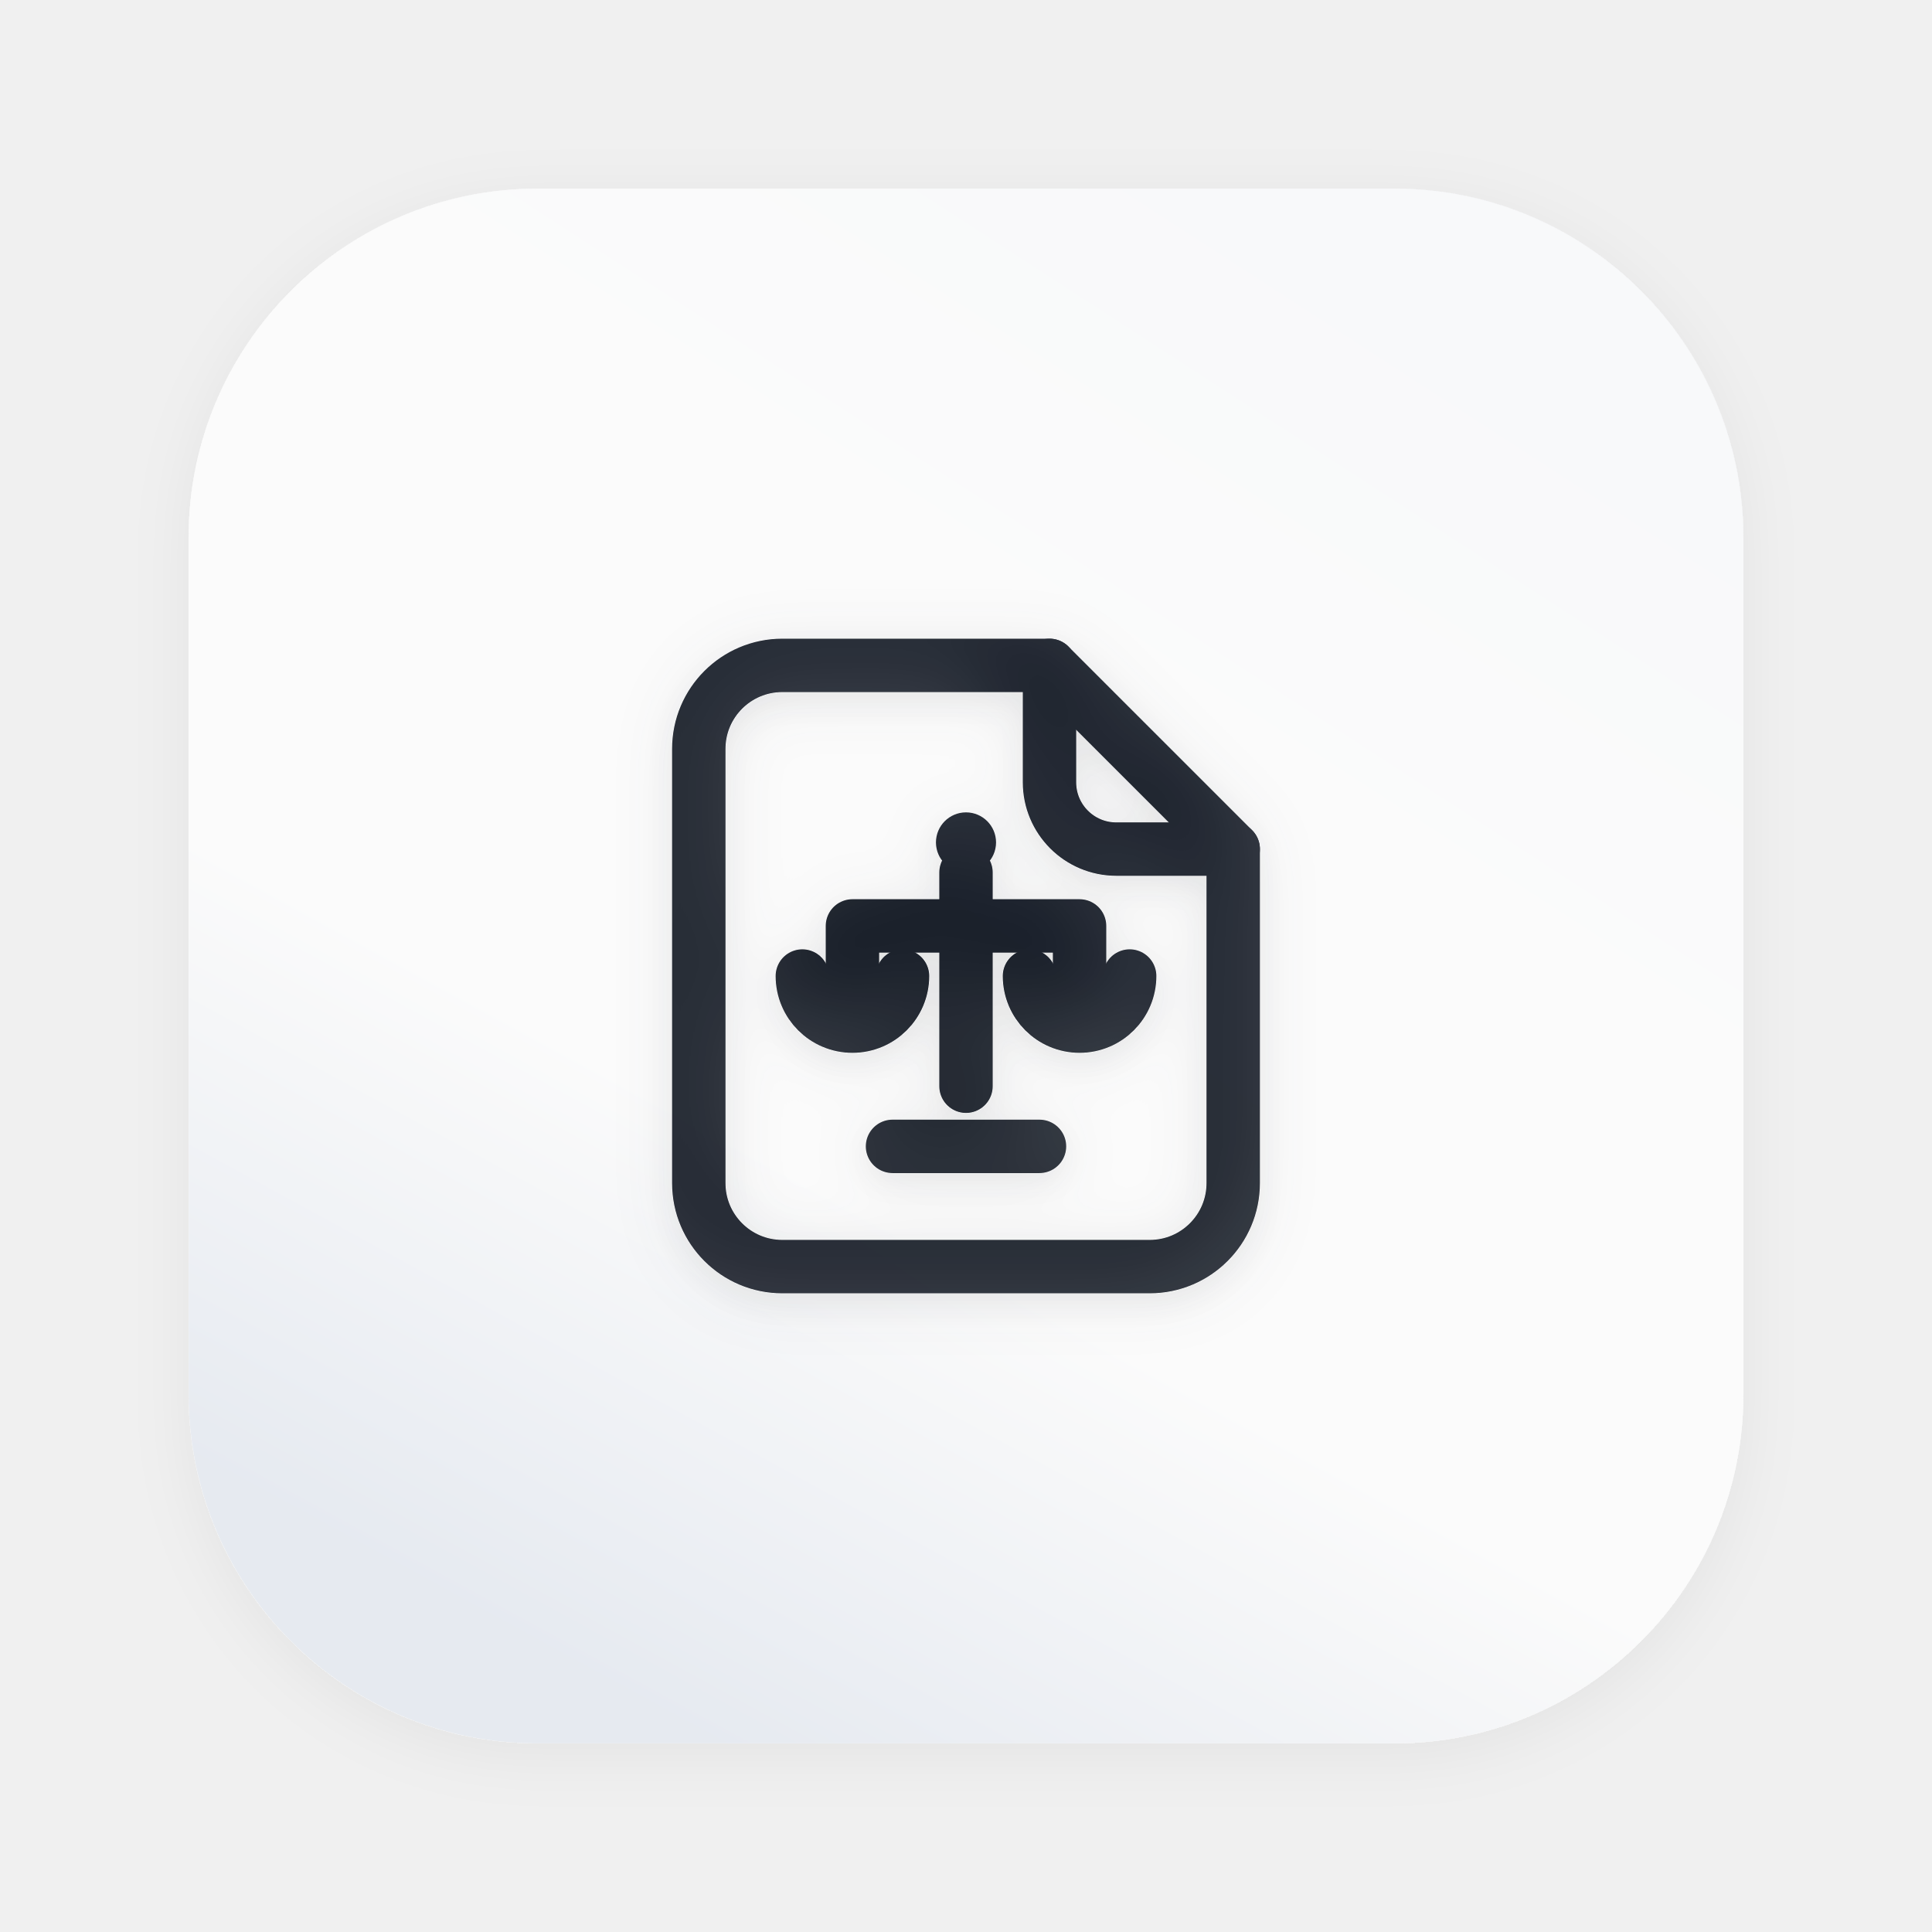
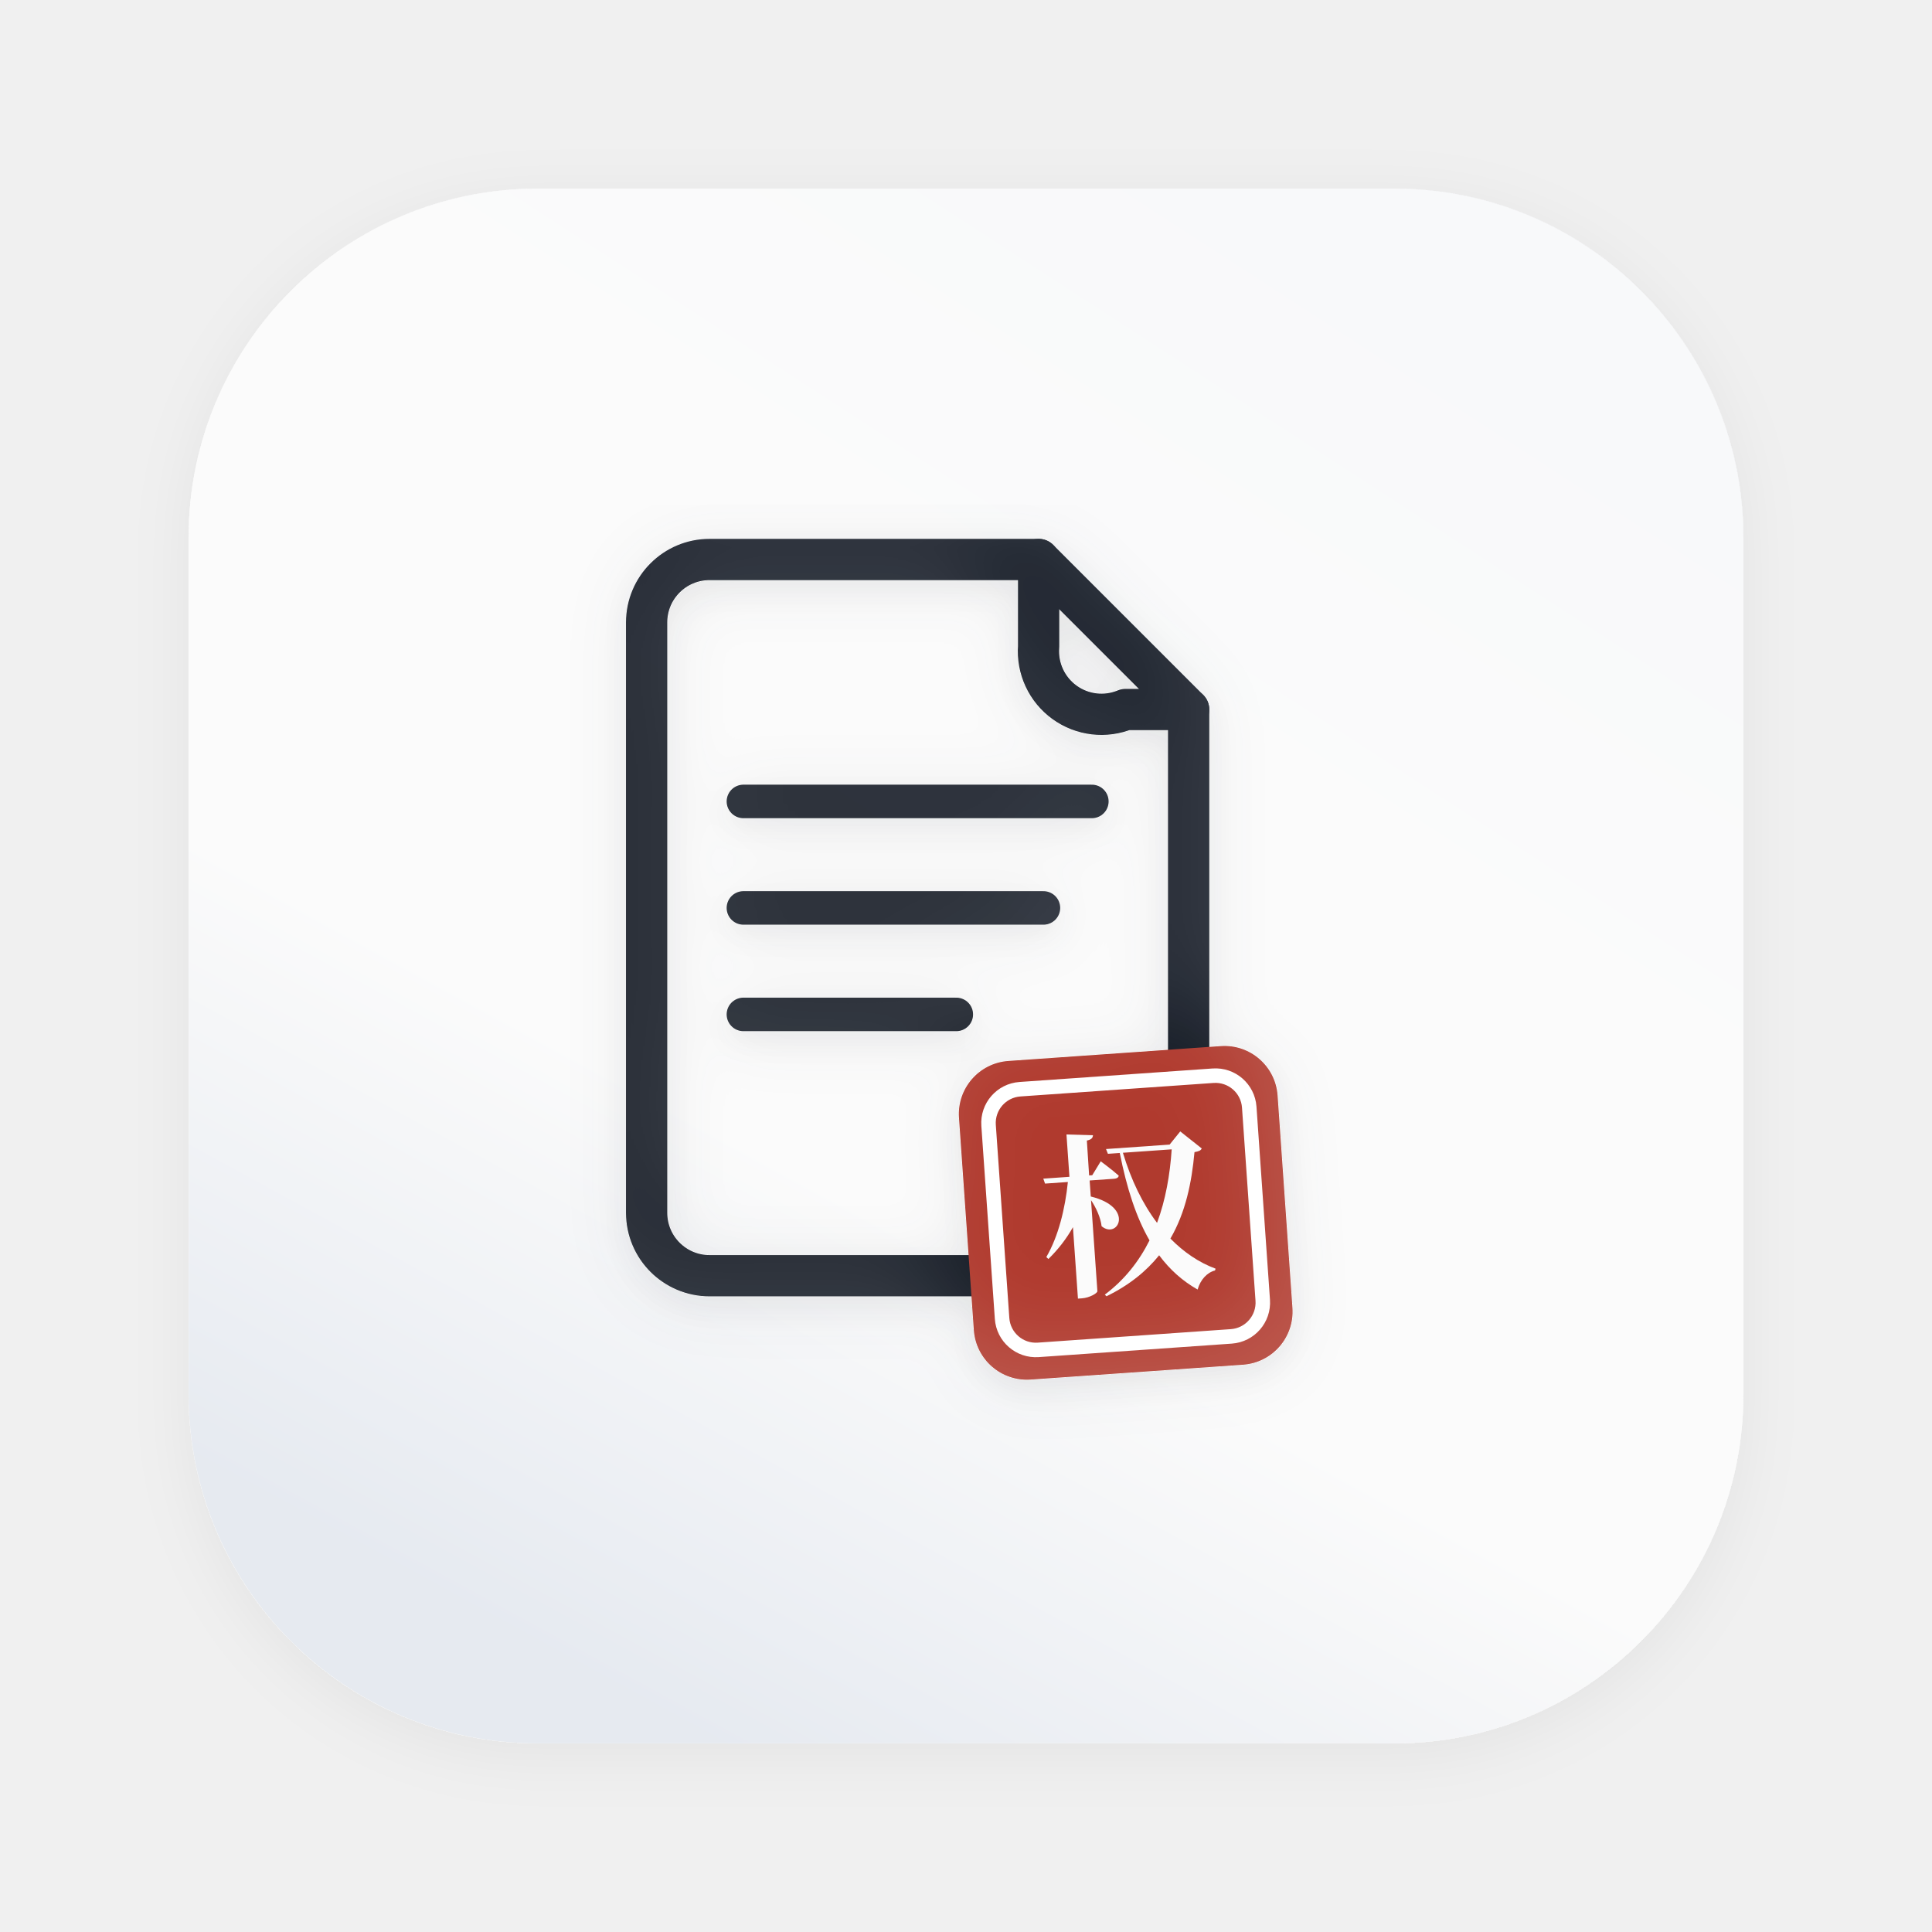
<svg xmlns="http://www.w3.org/2000/svg" width="1024" height="1024" viewBox="0 0 1024 1024" fill="none">
  <g transform="translate(100 100) scale(0.8046875) translate(-40 -32)">
    <g filter="url(#filter0_d_1637_371)">
      <rect rx="230" width="1024" height="1024" transform="translate(40 32)" fill="#FBFBFB" />
      <rect rx="230" width="1024" height="1024" transform="translate(40 32)" fill="url(#paint0_linear_1637_371)" fill-opacity="0.4" />
      <rect rx="230" width="1024" height="1024" transform="translate(40 32)" fill="url(#paint1_linear_1637_371)" fill-opacity="0.8" />
      <g filter="url(#filter1_ddi_1637_371)">
-         <g id="quanju-mark" transform="translate(288 280) scale(22)" fill="none" stroke="url(#paint2_linear_1637_371)" stroke-width="1.6" stroke-linecap="round" stroke-linejoin="round">
-           <path d="M14.5 3H6.5A2.5 2.5 0 0 0 4 5.5v13A2.5 2.5 0 0 0 6.5 21h11a2.5 2.5 0 0 0 2.5-2.5V8.5L14.5 3Z" />
-           <path d="M14.5 3v3.5A2 2 0 0 0 16.5 8.5H20" />
-           <path d="M12 9.2v1.6M8.6 10.8h6.8M12 10.8v4.8M9.8 17.4h4.4M8.6 10.8v1.5M15.4 10.8v1.5" />
-           <path d="M7.1 12.3a1.5 1.5 0 0 0 3 0M13.9 12.3a1.5 1.5 0 0 0 3 0" />
-           <circle cx="12" cy="8.3" r="0.9" fill="url(#paint2_linear_1637_371)" stroke="none" />
+         <g id="quanju-mark" transform="translate(144 136) scale(34)">
+           <g fill="none" stroke="url(#paint2_linear_1637_371)" stroke-width="0.80" stroke-linecap="round" stroke-linejoin="round">
+             <path d="M13.407 4.125 H7.032 A1.219 1.219 0 0 0 5.813 5.344 V16.781 A1.219 1.219 0 0 0 7.032 18.000 H15.094 A1.219 1.219 0 0 0 16.313 16.781 V7.031 Z" />
+             <path d="M13.407 4.125 V5.810 A1.221 1.221 0 0 0 15.092 7.031 H16.313" />
+           </g>
+           <g stroke="url(#paint2_linear_1637_371)" stroke-width="0.65" stroke-linecap="round">
+             <path d="M7.688 8.812 H14.438" />
+             <path d="M7.688 10.875 H13.500" />
+             <path d="M7.688 12.938 H11.812" />
+           </g>
+           <g transform="rotate(-4 15.094 16.781)">
+             <rect x="12.000" y="13.688" width="6.188" height="6.188" rx="1.031" fill="#B03A2E" />
+             <rect x="12.562" y="14.250" width="5.062" height="5.062" rx="0.656" fill="none" stroke="#FFFFFF" stroke-width="0.281" />
+             <g fill="#FBFBFB" transform="translate(13.41541 18.07046) scale(0.003384 -0.003384)">
+               <path d="M784 725C764 580 729 439 671 311C596 426 540 566 504 725ZM409 753 418 725H486C512 520 554 351 621 214C553 99 463 -1 344 -78L353 -88C489 -33 591 40 670 125C725 39 793 -31 876 -86C896 -30 938 8 983 16L987 26C894 68 812 133 741 216C838 359 885 527 913 700C938 703 949 706 956 718L840 824L774 753ZM189 852V609H39L47 580H178C152 429 102 273 25 160L36 148C96 199 147 256 189 320V-90H212C255 -90 303 -67 303 -55V467C328 424 351 364 353 314C441 230 551 409 303 488V580H444C458 580 469 585 471 596C436 632 374 685 374 685L320 609H302L303 809C330 813 338 822 340 837Z" />
+             </g>
+           </g>
        </g>
      </g>
    </g>
  </g>
  <defs>
    <filter id="filter0_d_1637_371" x="-8" y="-16" width="1120" height="1120" filterUnits="userSpaceOnUse" color-interpolation-filters="sRGB">
      <feFlood flood-opacity="0" result="BackgroundImageFix" />
      <feColorMatrix in="SourceAlpha" type="matrix" values="0 0 0 0 0 0 0 0 0 0 0 0 0 0 0 0 0 0 127 0" result="hardAlpha" />
      <feOffset dy="8" />
      <feGaussianBlur stdDeviation="20" />
      <feComposite in2="hardAlpha" operator="out" />
      <feColorMatrix type="matrix" values="0 0 0 0 0 0 0 0 0 0 0 0 0 0 0 0 0 0 0.05 0" />
      <feBlend mode="normal" in2="BackgroundImageFix" result="effect1_dropShadow_1637_371" />
      <feBlend mode="normal" in="BackgroundImageFix" in2="effect1_dropShadow_1637_371" result="BackgroundImageFix" />
      <feBlend mode="normal" in="SourceGraphic" in2="BackgroundImageFix" result="shape" />
    </filter>
    <filter id="filter1_ddi_1637_371" x="133.744" y="240.427" width="882.652" height="671.147" filterUnits="userSpaceOnUse" color-interpolation-filters="sRGB">
      <feFlood flood-opacity="0" result="BackgroundImageFix" />
      <feColorMatrix in="SourceAlpha" type="matrix" values="0 0 0 0 0 0 0 0 0 0 0 0 0 0 0 0 0 0 127 0" result="hardAlpha" />
      <feOffset dy="4" />
      <feGaussianBlur stdDeviation="20" />
      <feComposite in2="hardAlpha" operator="out" />
      <feColorMatrix type="matrix" values="0 0 0 0 0.176 0 0 0 0 0.192 0 0 0 0 0.231 0 0 0 0.08 0" />
      <feBlend mode="normal" in2="BackgroundImageFix" result="effect1_dropShadow_1637_371" />
      <feColorMatrix in="SourceAlpha" type="matrix" values="0 0 0 0 0 0 0 0 0 0 0 0 0 0 0 0 0 0 127 0" result="hardAlpha" />
      <feOffset dy="8" />
      <feGaussianBlur stdDeviation="8" />
      <feComposite in2="hardAlpha" operator="out" />
      <feColorMatrix type="matrix" values="0 0 0 0 0.173 0 0 0 0 0.188 0 0 0 0 0.224 0 0 0 0.04 0" />
      <feBlend mode="normal" in2="effect1_dropShadow_1637_371" result="effect2_dropShadow_1637_371" />
      <feBlend mode="normal" in="SourceGraphic" in2="BackgroundImageFix" result="shape" />
      <feColorMatrix in="SourceAlpha" type="matrix" values="0 0 0 0 0 0 0 0 0 0 0 0 0 0 0 0 0 0 127 0" result="hardAlpha" />
      <feOffset dx="-16" dy="-20" />
      <feGaussianBlur stdDeviation="30" />
      <feComposite in2="hardAlpha" operator="arithmetic" k2="-1" k3="1" />
      <feColorMatrix type="matrix" values="0 0 0 0 1 0 0 0 0 1 0 0 0 0 1 0 0 0 0.15 0" />
      <feBlend mode="normal" in2="shape" result="effect3_innerShadow_1637_371" />
      <feBlend mode="normal" in="effect3_innerShadow_1637_371" in2="effect2_dropShadow_1637_371" result="effect3_innerShadow_1637_371" />
    </filter>
    <linearGradient id="paint0_linear_1637_371" x1="973.58" y1="1.59609e-05" x2="378.123" y2="917.86" gradientUnits="userSpaceOnUse">
      <stop offset="0.142" stop-color="#D4DBE9" />
      <stop offset="0.486" stop-color="#FBFBFB" />
    </linearGradient>
    <linearGradient id="paint1_linear_1637_371" x1="603.371" y1="445.063" x2="239.356" y2="1111.41" gradientUnits="userSpaceOnUse">
      <stop offset="0.363" stop-color="#FBFBFB" />
      <stop offset="0.83" stop-color="#E1E6EE" />
    </linearGradient>
    <linearGradient id="paint2_linear_1637_371" x1="849.855" y1="39.085" x2="331.636" y2="802.645" gradientUnits="userSpaceOnUse">
      <stop offset="0.086" stop-color="#1C2434" />
      <stop offset="1" stop-color="#0F1115" />
    </linearGradient>
  </defs>
</svg>
